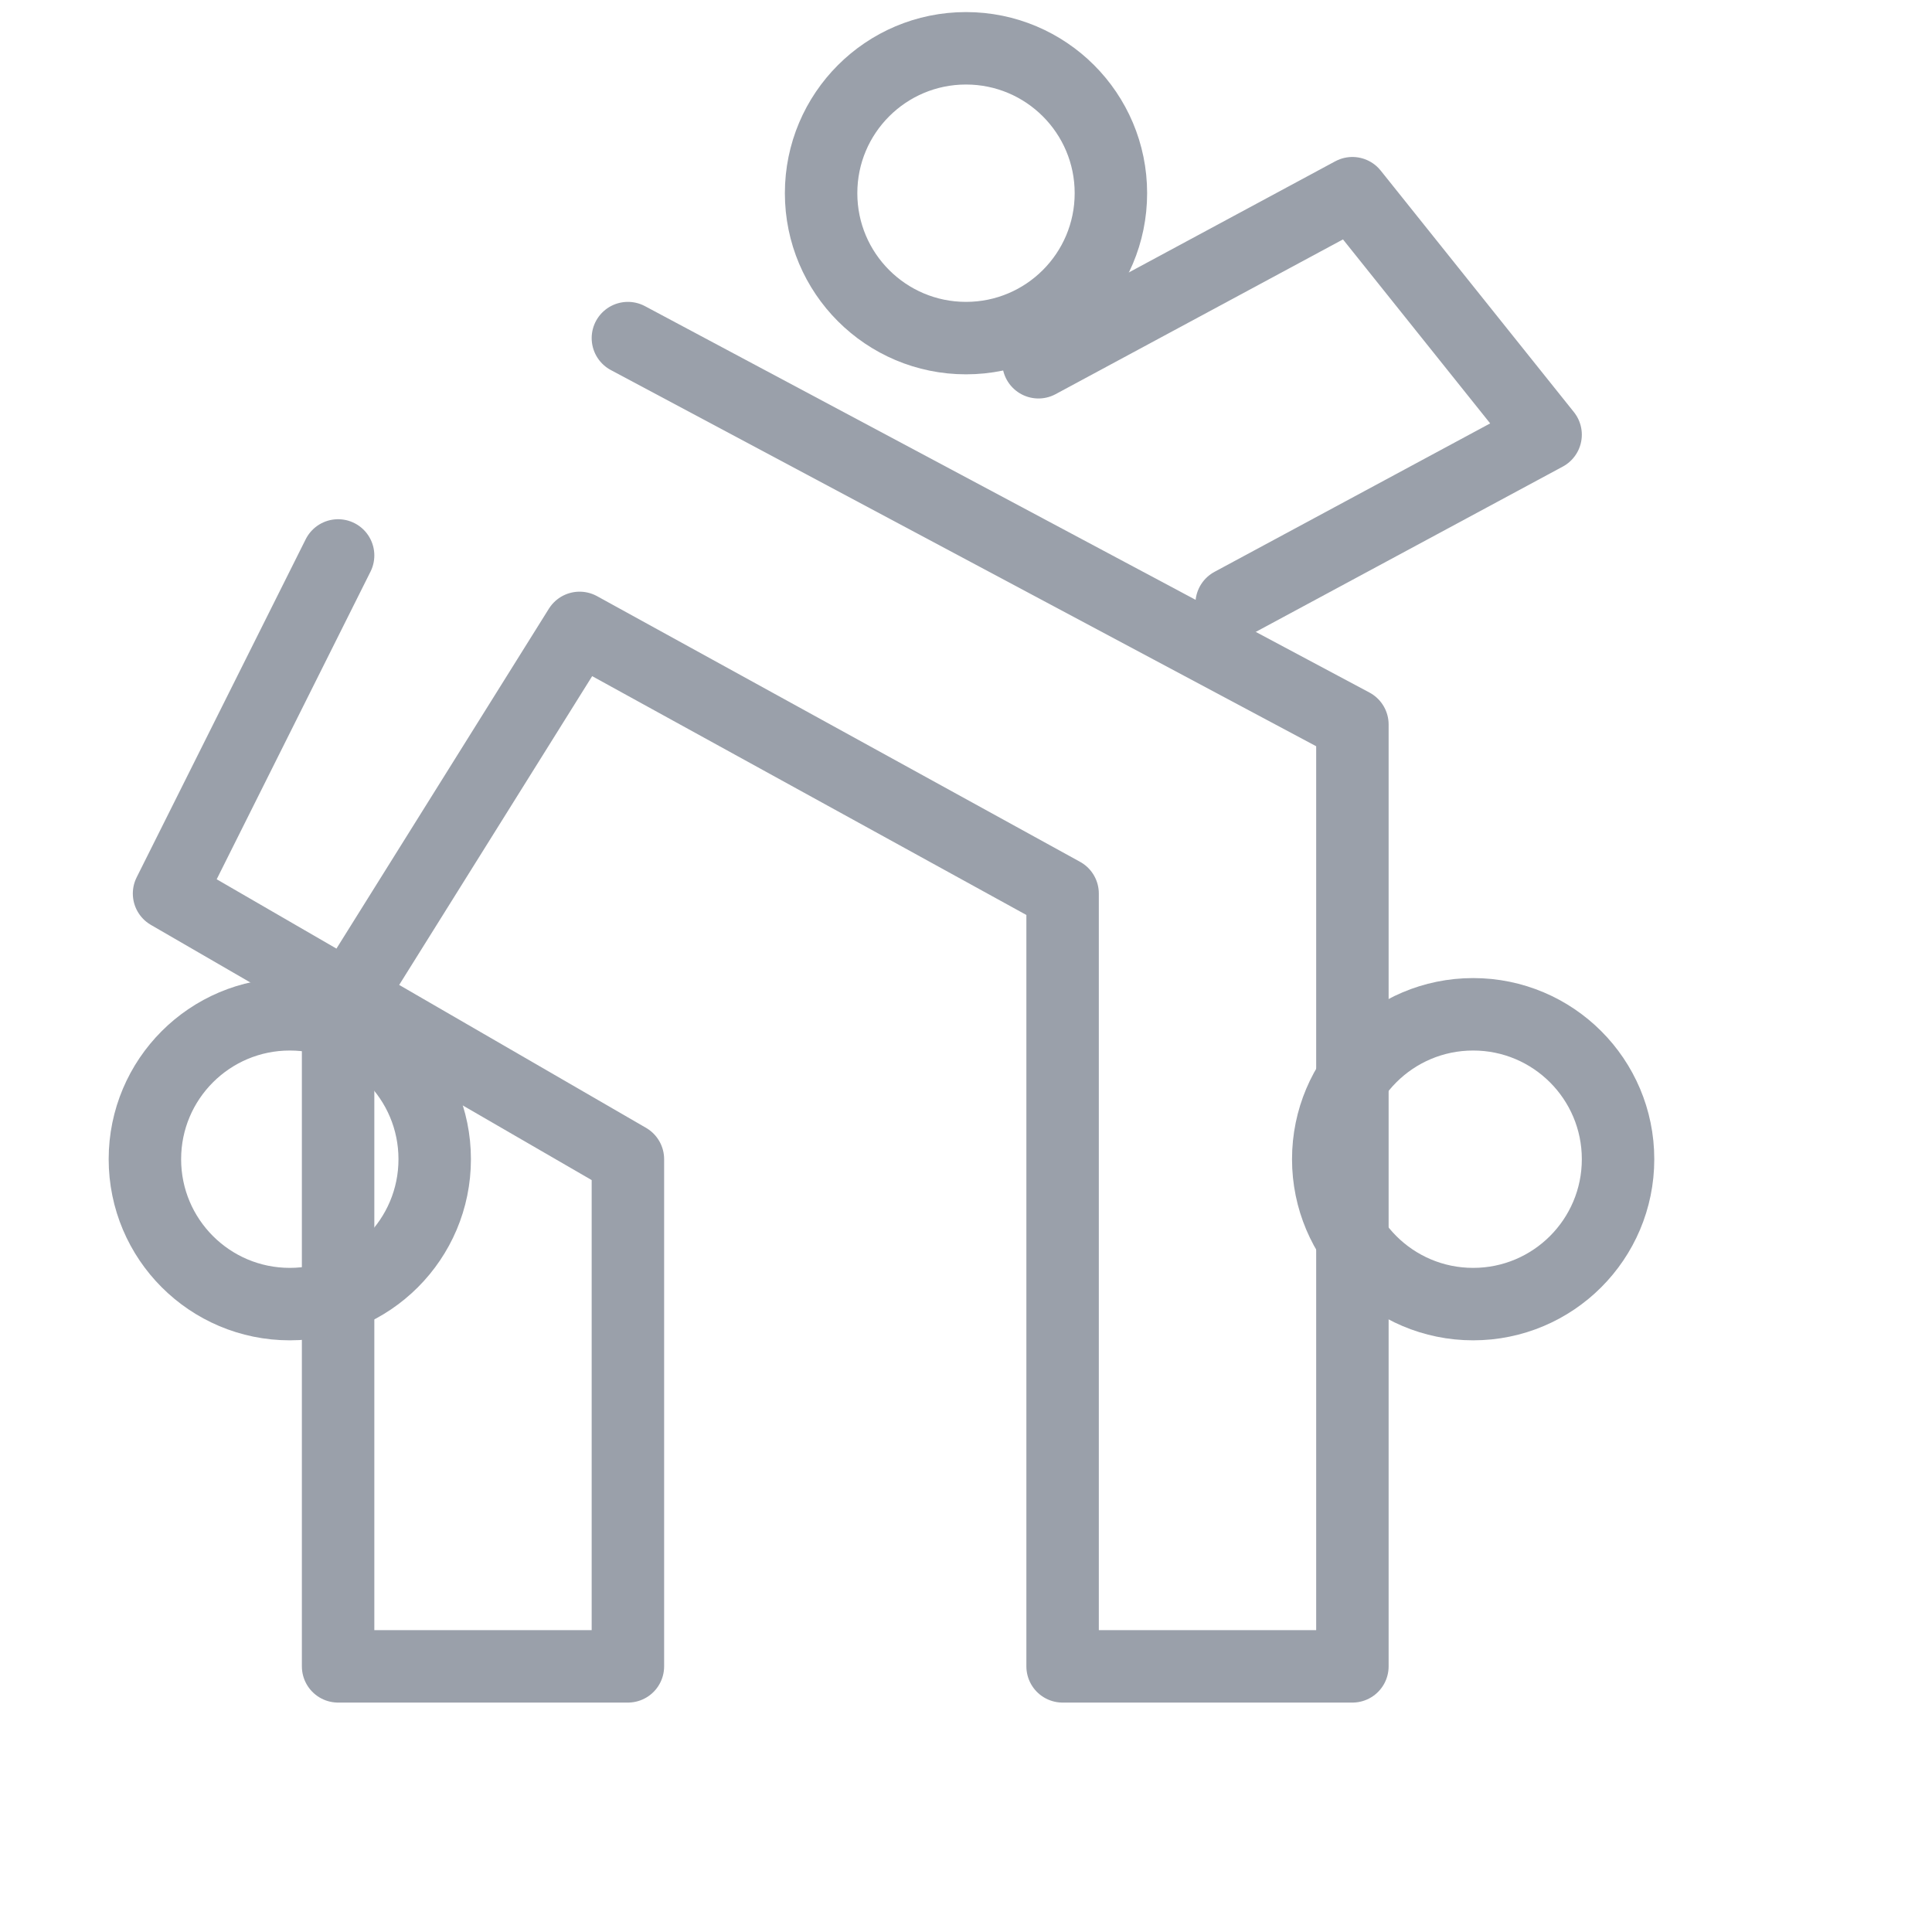
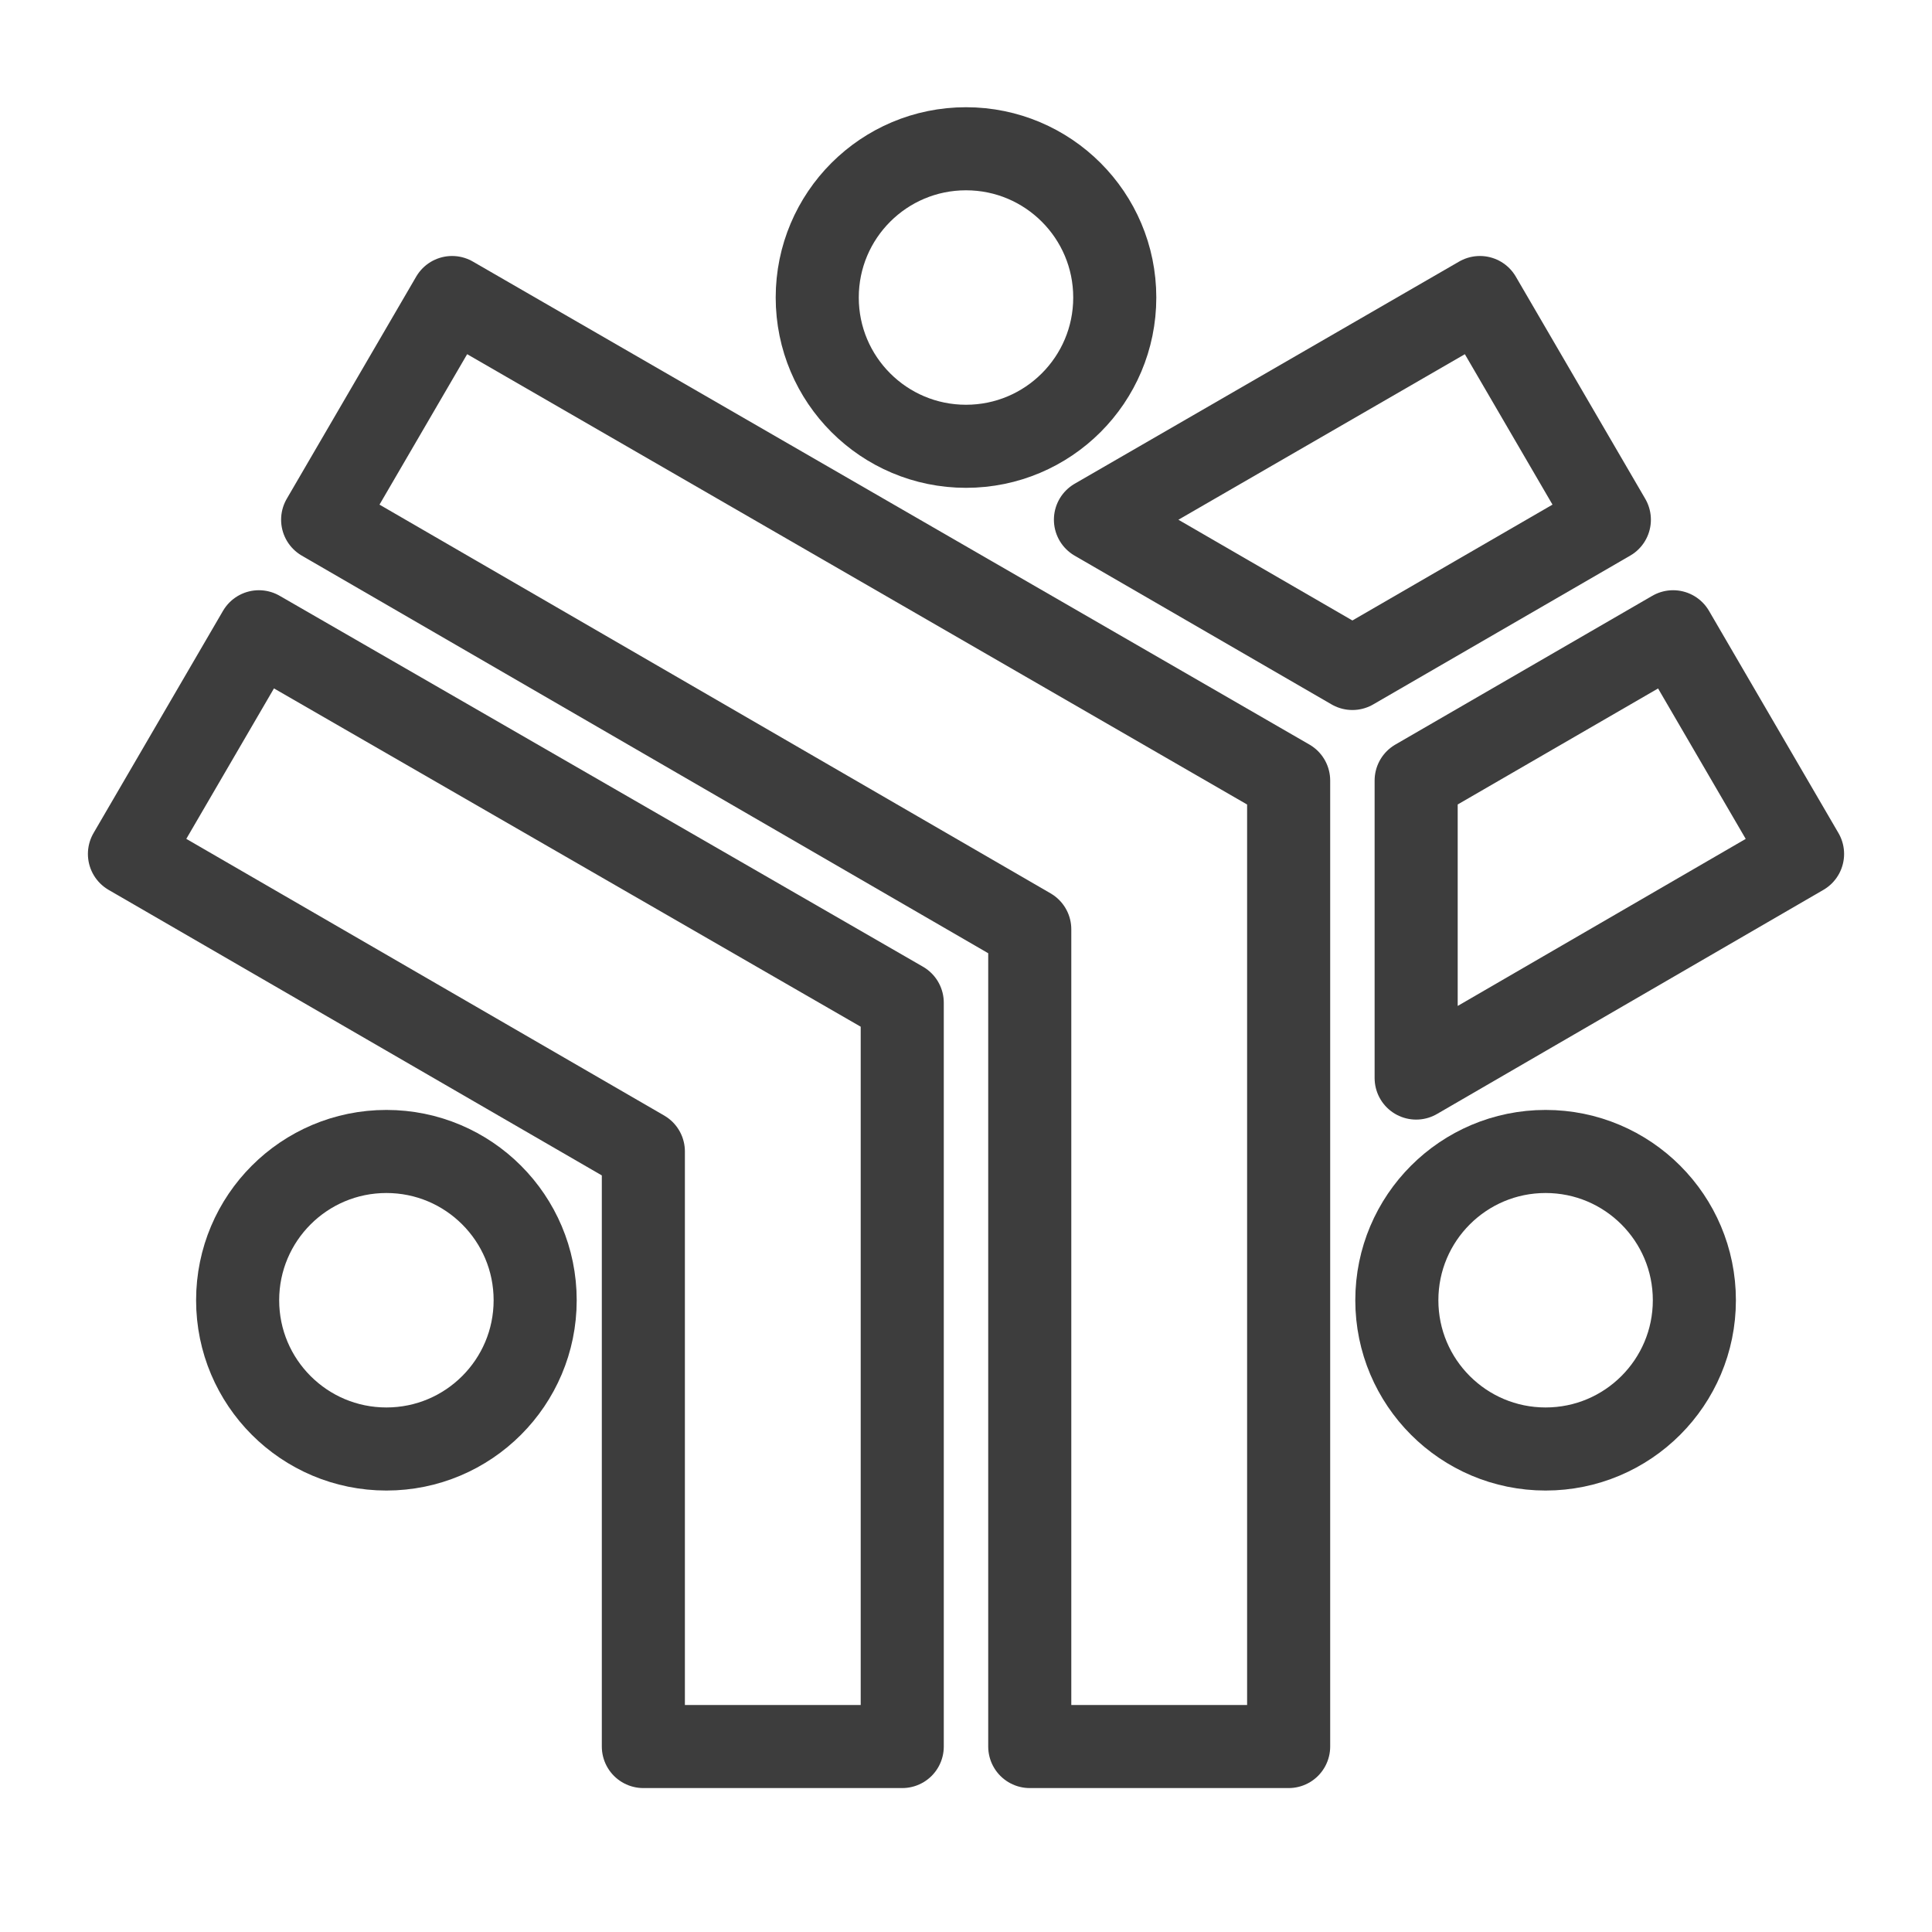
- <svg xmlns="http://www.w3.org/2000/svg" width="160" height="160" viewBox="0 0 160 160" fill="none">
-   <g stroke="#9AA0AA" stroke-width="6" stroke-linecap="round" stroke-linejoin="round">
-     <path d="M52 28L112 60V138H88V74L48 52L28 84V138H52V96L14 74L28 46" />
-     <path d="M86 30L112 16L128 36L102 50" />
-     <circle cx="80" cy="16" r="12" />
-     <circle cx="24" cy="96" r="12" />
-     <circle cx="122" cy="96" r="12" />
+ <svg xmlns="http://www.w3.org/2000/svg" id="logoSvg" width="256" height="256">
+   <rect x="0" y="0" width="256" height="256" fill="none" />
+   <g id="svgGroup" fill="none" stroke="#3d3d3d" stroke-width="0.043" transform="translate(128 128) scale(256)" stroke-linecap="round" stroke-linejoin="round">
+     <polyline points="-0.266,-0.346 -0.333,-0.231 0.033,-0.019 0.033,0.404 0.167,0.404 0.167,-0.096 -0.266,-0.346 -0.333,-0.231 " />
+     <polyline points="-0.366,-0.173 -0.433,-0.058 -0.167,0.096 -0.167,0.404 -0.033,0.404 -0.033,0.019 -0.366,-0.173 -0.433,-0.058 " />
+     <polyline points="0.067,-0.231 0.266,-0.346 0.333,-0.231 0.2,-0.154 0.067,-0.231 0.266,-0.346 " />
+     <polyline points="0.233,0.058 0.433,-0.058 0.366,-0.173 0.233,-0.096 0.233,0.058 0.433,-0.058 " />
+     <circle cx="0.0" cy="-0.346" r="0.077" />
+     <circle cx="0.3" cy="0.173" r="0.077" />
+     <circle cx="-0.3" cy="0.173" r="0.077" />
  </g>
</svg>
